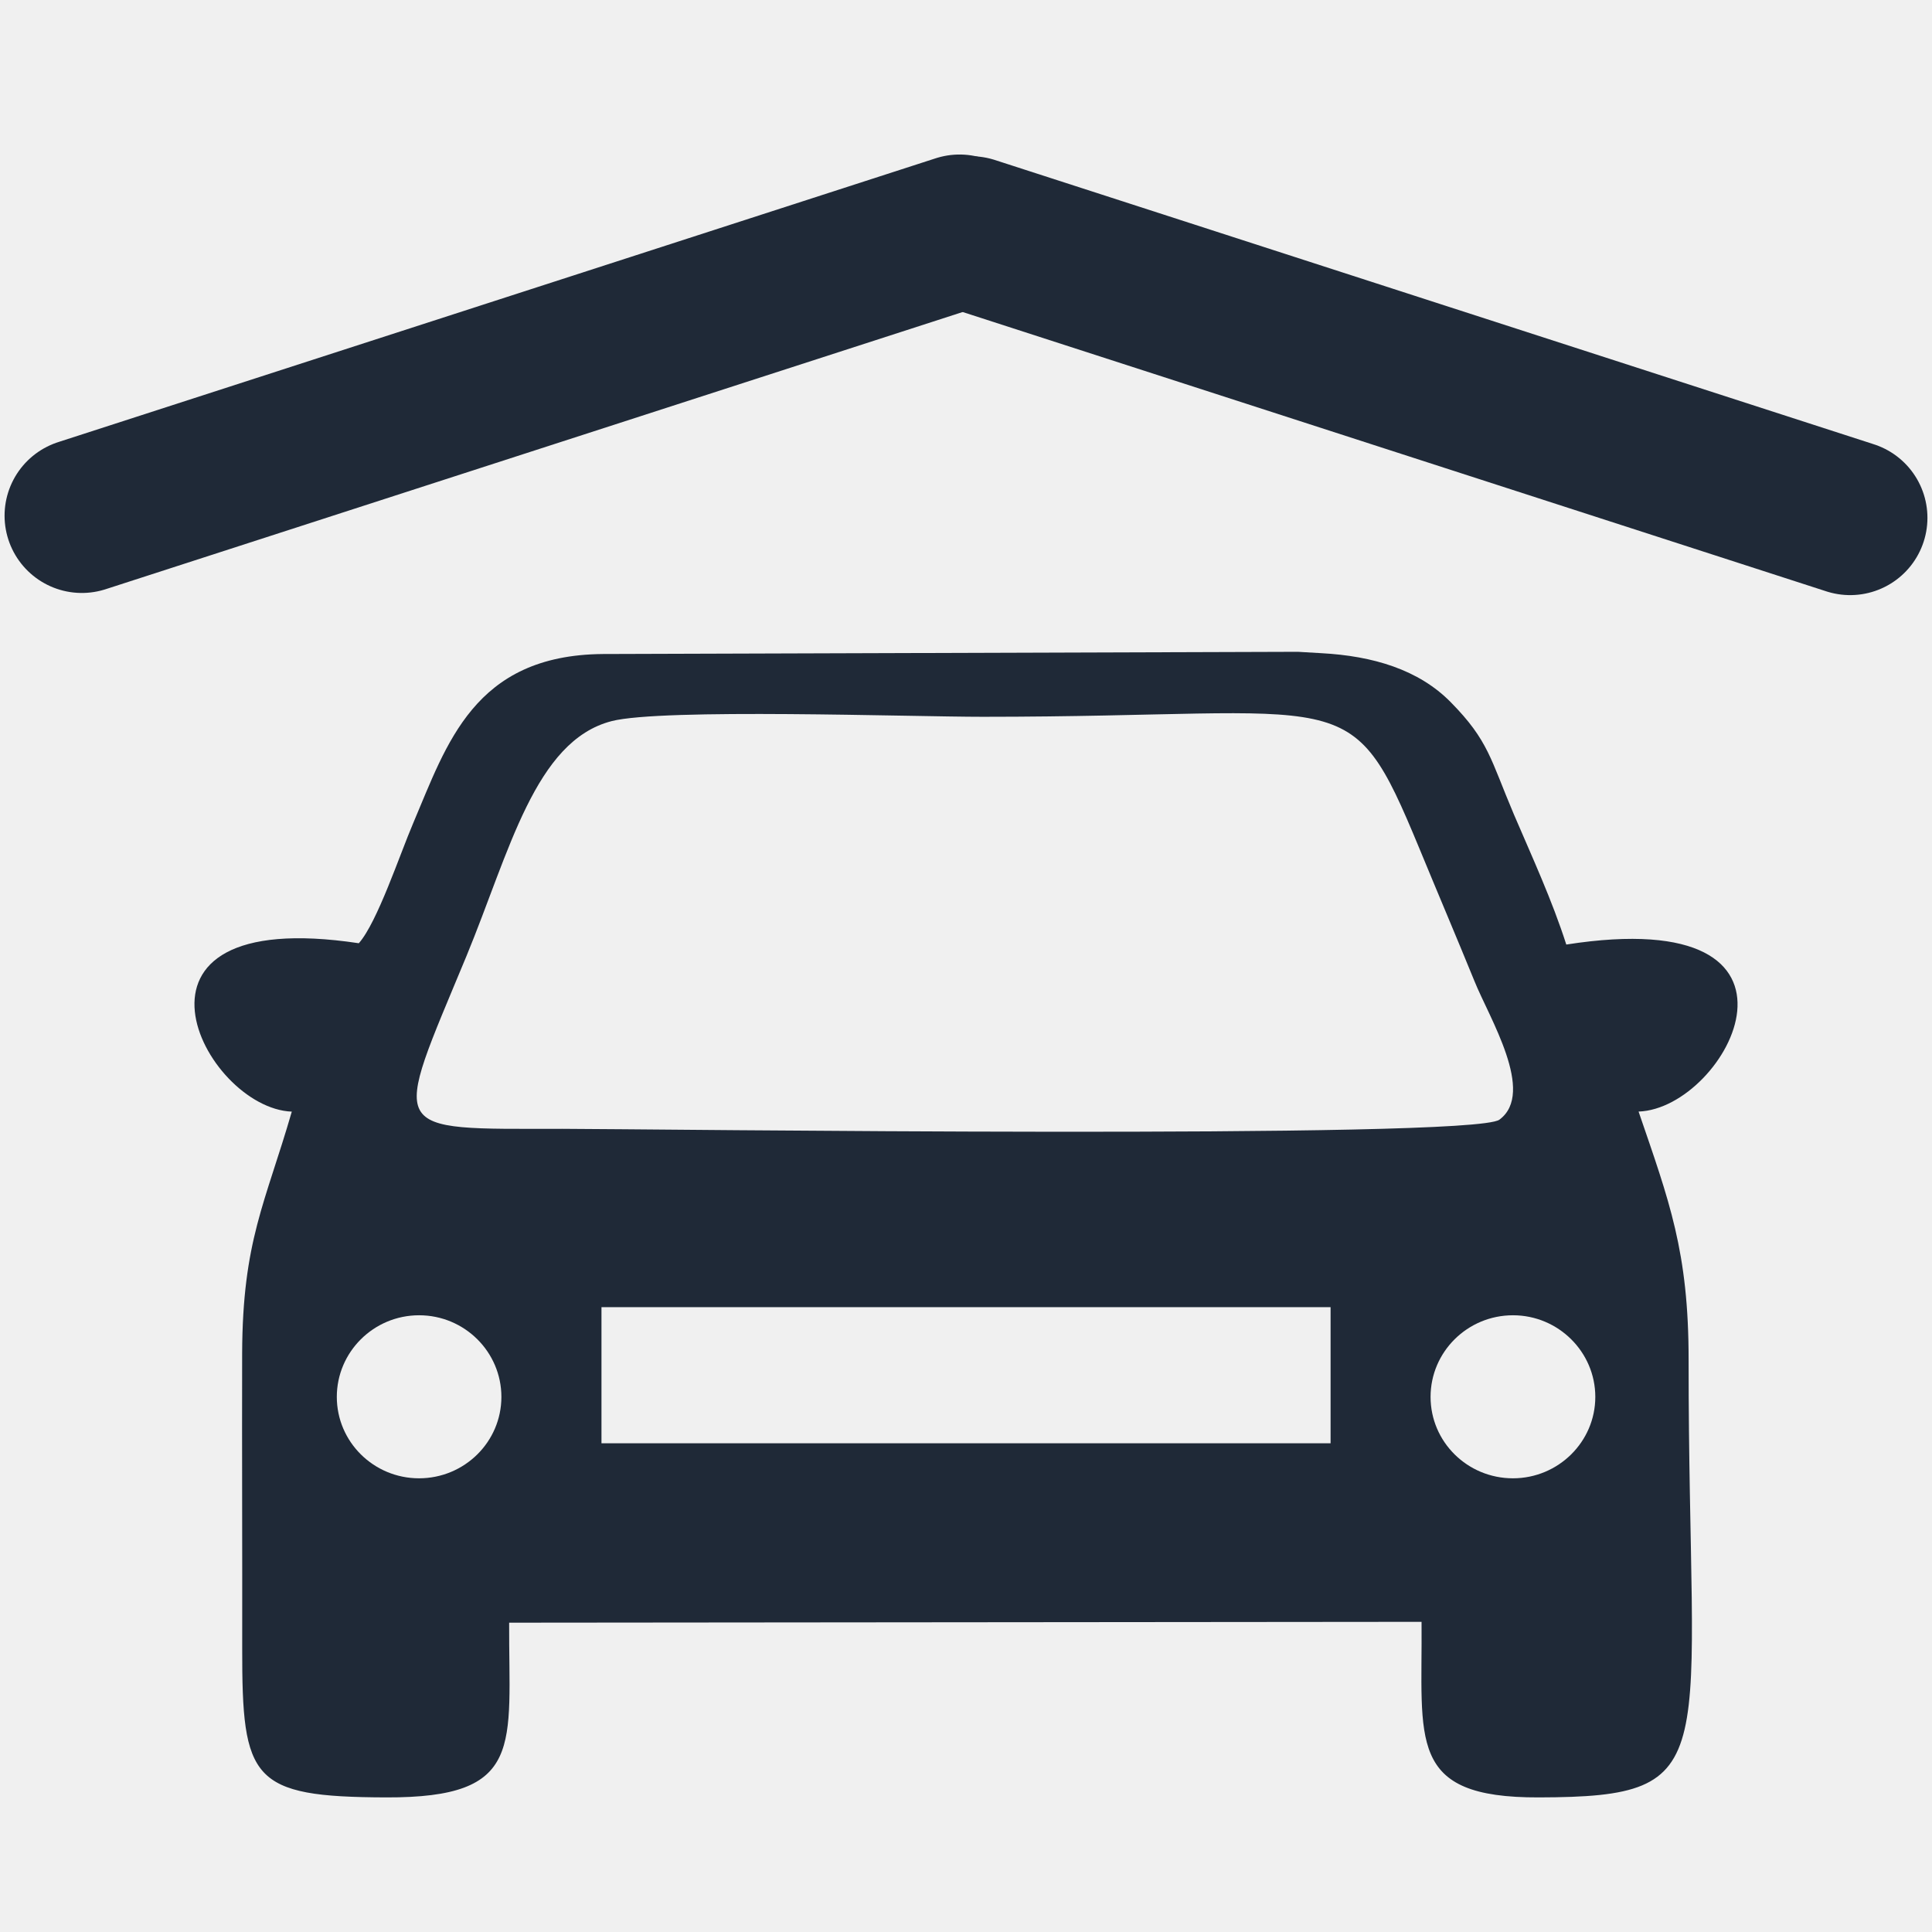
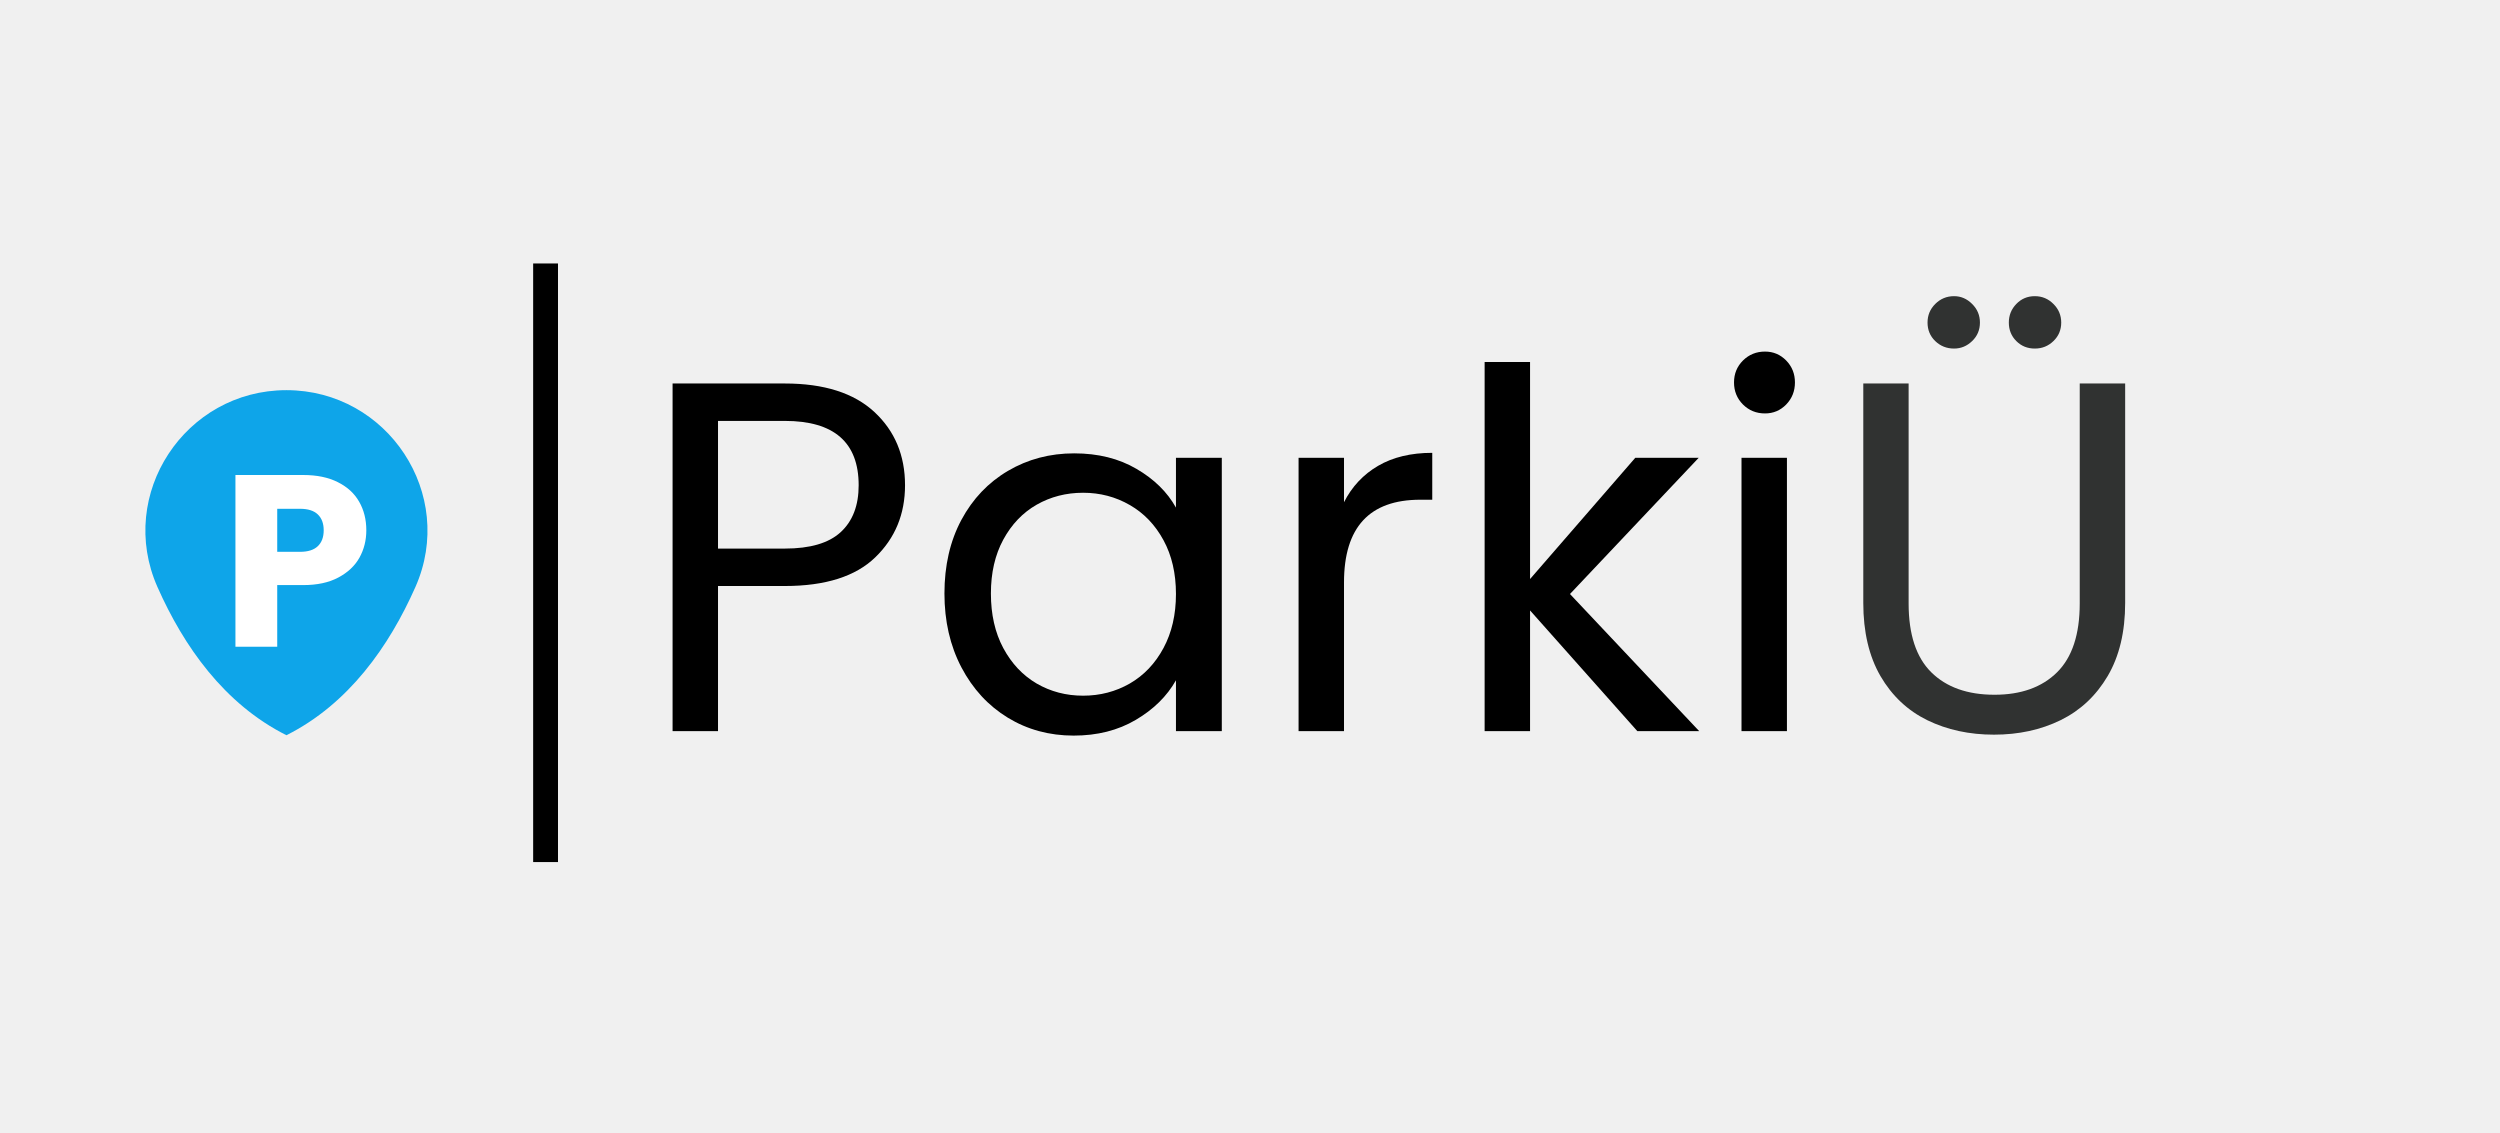
- <svg xmlns="http://www.w3.org/2000/svg" width="500" zoomAndPan="magnify" viewBox="0 0 375 375" height="500" preserveAspectRatio="xMidYMid meet" version="1.0">
+ <svg xmlns="http://www.w3.org/2000/svg" width="501" zoomAndPan="magnify" viewBox="0 0 375.75 170.25" height="227" preserveAspectRatio="xMidYMid meet" version="1.0">
  <defs>
-     <clipPath id="a9abcab9d6">
-       <path d="M 37.742 126.52 L 337.258 126.52 L 337.258 348.875 L 37.742 348.875 Z M 37.742 126.52 " clip-rule="nonzero" />
+     <g />
+     <clipPath id="67e40b5525">
+       <path d="M 21 58.594 L 65 58.594 L 65 110.863 L 21 110.863 Z M 21 58.594 " clip-rule="nonzero" />
    </clipPath>
  </defs>
-   <g clip-path="url(#a9abcab9d6)">
-     <path fill="#1f2937" d="M 56.637 215.766 C 51.5 233.523 47.082 240.82 47 262.664 C 46.953 281.75 47.043 300.844 47.012 319.957 C 46.977 345.492 48.789 348.793 74.934 348.875 C 101.996 348.973 98.734 338.844 98.824 314.961 L 275.922 314.797 C 276.121 337.812 272.973 348.973 298.688 348.875 C 335.414 348.793 327.723 342.023 327.758 263.957 C 327.77 242.898 323.988 233.125 318.047 215.754 C 335.418 215.156 356.414 175.156 304.016 183.336 C 301.242 174.691 297.477 166.551 293.84 158.062 C 289.289 147.336 288.957 143.781 281.605 136.312 C 275.375 129.965 266.48 127.32 256.465 126.781 L 251.941 126.516 L 116.992 126.945 C 91.988 127.164 86.719 144.445 80.199 159.777 C 77.645 165.734 73.234 179.043 69.645 183.082 C 19.211 175.48 39.539 215.109 56.637 215.766 Z M 116.746 280.137 L 116.746 253.715 L 258.266 253.715 L 258.266 280.137 Z M 97.32 271.137 C 97.32 279.848 90.18 286.93 81.344 286.938 C 72.523 286.938 65.375 279.855 65.375 271.137 C 65.375 262.418 72.523 255.293 81.344 255.293 C 90.18 255.293 97.32 262.418 97.32 271.137 Z M 309.648 271.137 C 309.648 279.848 302.473 286.93 293.672 286.938 C 284.812 286.938 277.672 279.855 277.672 271.137 C 277.672 262.418 284.812 255.293 293.672 255.293 C 302.473 255.293 309.648 262.418 309.648 271.137 Z M 118.719 139.969 C 128.512 137.453 176.688 139.133 190.777 139.129 C 262.414 139.129 261.879 131.828 275.449 164.566 C 278.996 173.168 282.73 181.953 286.188 190.426 C 289.008 197.461 298.145 212.094 291.027 217.332 C 285.746 221.207 124.23 219.105 109.152 219.105 C 74.641 219.105 76.051 220.52 90.535 185.586 C 98.895 165.328 103.84 143.797 118.719 139.969 " fill-opacity="1" fill-rule="evenodd" />
+   <path stroke-linecap="butt" transform="matrix(0.00000000130326, 0.74671, -0.74671, 0.00000000130326, 83.86871, 39.59262)" fill="none" stroke-linejoin="miter" d="M 0.002 2.503 L 120.499 2.503 " stroke="#000000" stroke-width="5" stroke-opacity="1" stroke-miterlimit="4" />
+   <g clip-path="url(#67e40b5525)">
+     <path fill="#0ea5e9" d="M 62.438 88.223 C 58.484 97.148 52.398 105.812 43.051 110.504 C 33.703 105.812 27.617 97.148 23.664 88.223 C 17.496 74.297 27.82 58.641 43.051 58.641 C 58.281 58.641 68.605 74.297 62.438 88.223 Z M 62.438 88.223 " fill-opacity="1" fill-rule="nonzero" />
  </g>
-   <path stroke-linecap="round" transform="matrix(0.713603, -0.230806, 0.230806, 0.713603, -3.000246, 90.43658)" fill="none" stroke-linejoin="miter" d="M 19.998 20.001 L 258.735 20.001 " stroke="#1f2937" stroke-width="40" stroke-opacity="1" stroke-miterlimit="4" />
-   <path stroke-linecap="round" transform="matrix(0.713603, 0.230806, -0.230806, 0.713603, 178.8248, 26.43667)" fill="none" stroke-linejoin="miter" d="M 19.999 19.999 L 259.113 19.997 " stroke="#1f2937" stroke-width="40" stroke-opacity="1" stroke-miterlimit="4" />
+   <g fill="#000000" fill-opacity="1">
+     <g transform="translate(95.32309, 109.8891)">
+       <g>
+         <path d="M 40.703 -36.953 C 40.703 -32.609 39.211 -29 36.234 -26.125 C 33.266 -23.25 28.734 -21.812 22.641 -21.812 L 12.594 -21.812 L 12.594 0 L 5.766 0 L 5.766 -52.25 L 22.641 -52.25 C 28.535 -52.25 33.02 -50.82 36.094 -47.969 C 39.164 -45.125 40.703 -41.453 40.703 -36.953 Z M 22.641 -27.438 C 26.441 -27.438 29.238 -28.258 31.031 -29.906 C 32.832 -31.562 33.734 -33.91 33.734 -36.953 C 33.734 -43.398 30.035 -46.625 22.641 -46.625 L 12.594 -46.625 L 12.594 -27.438 Z M 22.641 -27.438 " />
+       </g>
+     </g>
+   </g>
+   <g fill="#000000" fill-opacity="1">
+     <g transform="translate(138.7303, 109.8891)">
+       <g>
+         <path d="M 3.219 -20.688 C 3.219 -24.883 4.066 -28.57 5.766 -31.75 C 7.473 -34.926 9.812 -37.383 12.781 -39.125 C 15.758 -40.875 19.07 -41.75 22.719 -41.75 C 26.312 -41.75 29.43 -40.973 32.078 -39.422 C 34.734 -37.879 36.711 -35.938 38.016 -33.594 L 38.016 -41.078 L 44.906 -41.078 L 44.906 0 L 38.016 0 L 38.016 -7.641 C 36.66 -5.242 34.645 -3.258 31.969 -1.688 C 29.301 -0.113 26.191 0.672 22.641 0.672 C 18.992 0.672 15.695 -0.223 12.75 -2.016 C 9.801 -3.816 7.473 -6.344 5.766 -9.594 C 4.066 -12.844 3.219 -16.539 3.219 -20.688 Z M 38.016 -20.609 C 38.016 -23.711 37.391 -26.41 36.141 -28.703 C 34.891 -31.004 33.203 -32.766 31.078 -33.984 C 28.953 -35.211 26.613 -35.828 24.062 -35.828 C 21.508 -35.828 19.18 -35.227 17.078 -34.031 C 14.984 -32.832 13.312 -31.082 12.062 -28.781 C 10.82 -26.488 10.203 -23.789 10.203 -20.688 C 10.203 -17.539 10.82 -14.805 12.062 -12.484 C 13.312 -10.16 14.984 -8.383 17.078 -7.156 C 19.18 -5.938 21.508 -5.328 24.062 -5.328 C 26.613 -5.328 28.953 -5.938 31.078 -7.156 C 33.203 -8.383 34.891 -10.16 36.141 -12.484 C 37.391 -14.805 38.016 -17.516 38.016 -20.609 Z M 38.016 -20.609 " />
+       </g>
+     </g>
+   </g>
+   <g fill="#000000" fill-opacity="1">
+     <g transform="translate(189.4096, 109.8891)">
+       <g>
+         <path d="M 12.594 -34.406 C 13.789 -36.758 15.5 -38.582 17.719 -39.875 C 19.945 -41.176 22.66 -41.828 25.859 -41.828 L 25.859 -34.781 L 24.062 -34.781 C 16.414 -34.781 12.594 -30.633 12.594 -22.344 L 12.594 0 L 5.766 0 L 5.766 -41.078 L 12.594 -41.078 Z M 12.594 -34.406 " />
+       </g>
+     </g>
+   </g>
+   <g fill="#000000" fill-opacity="1">
+     <g transform="translate(217.3732, 109.8891)">
+       <g>
+         <path d="M 28.719 0 L 12.594 -18.141 L 12.594 0 L 5.766 0 L 5.766 -55.484 L 12.594 -55.484 L 12.594 -22.859 L 28.406 -41.078 L 37.938 -41.078 L 18.594 -20.609 L 38.016 0 Z M 28.719 0 " />
+       </g>
+     </g>
+   </g>
+   <g fill="#000000" fill-opacity="1">
+     <g transform="translate(255.9824, 109.8891)">
+       <g>
+         <path d="M 9.297 -47.75 C 7.992 -47.75 6.891 -48.195 5.984 -49.094 C 5.086 -50 4.641 -51.102 4.641 -52.406 C 4.641 -53.707 5.086 -54.805 5.984 -55.703 C 6.891 -56.598 7.992 -57.047 9.297 -57.047 C 10.547 -57.047 11.609 -56.598 12.484 -55.703 C 13.359 -54.805 13.797 -53.707 13.797 -52.406 C 13.797 -51.102 13.359 -50 12.484 -49.094 C 11.609 -48.195 10.547 -47.75 9.297 -47.75 Z M 12.594 -41.078 L 12.594 0 L 5.766 0 L 5.766 -41.078 Z M 12.594 -41.078 " />
+       </g>
+     </g>
+   </g>
+   <g fill="#303231" fill-opacity="1">
+     <g transform="translate(274.4276, 109.8891)">
+       <g>
+         <path d="M 12.438 -52.25 L 12.438 -19.188 C 12.438 -14.539 13.57 -11.094 15.844 -8.844 C 18.125 -6.594 21.289 -5.469 25.344 -5.469 C 29.344 -5.469 32.477 -6.594 34.75 -8.844 C 37.02 -11.094 38.156 -14.539 38.156 -19.188 L 38.156 -52.25 L 44.984 -52.25 L 44.984 -19.266 C 44.984 -14.922 44.109 -11.258 42.359 -8.281 C 40.609 -5.312 38.242 -3.098 35.266 -1.641 C 32.297 -0.191 28.961 0.531 25.266 0.531 C 21.566 0.531 18.227 -0.191 15.25 -1.641 C 12.281 -3.098 9.93 -5.312 8.203 -8.281 C 6.484 -11.258 5.625 -14.922 5.625 -19.266 L 5.625 -52.25 Z M 19.266 -57.5 C 18.16 -57.5 17.219 -57.875 16.438 -58.625 C 15.664 -59.375 15.281 -60.301 15.281 -61.406 C 15.281 -62.5 15.664 -63.43 16.438 -64.203 C 17.219 -64.984 18.16 -65.375 19.266 -65.375 C 20.305 -65.375 21.211 -64.984 21.984 -64.203 C 22.766 -63.43 23.156 -62.5 23.156 -61.406 C 23.156 -60.301 22.766 -59.375 21.984 -58.625 C 21.211 -57.875 20.305 -57.5 19.266 -57.5 Z M 31.406 -57.5 C 30.301 -57.5 29.375 -57.875 28.625 -58.625 C 27.875 -59.375 27.5 -60.301 27.5 -61.406 C 27.5 -62.5 27.875 -63.43 28.625 -64.203 C 29.375 -64.984 30.301 -65.375 31.406 -65.375 C 32.5 -65.375 33.43 -64.984 34.203 -64.203 C 34.984 -63.43 35.375 -62.5 35.375 -61.406 C 35.375 -60.301 34.984 -59.375 34.203 -58.625 C 33.43 -57.875 32.5 -57.5 31.406 -57.5 Z M 31.406 -57.5 " />
+       </g>
+     </g>
+   </g>
+   <g fill="#ffffff" fill-opacity="1">
+     <g transform="translate(33.10507, 97.20498)">
+       <g>
+         <path d="M 21.953 -17.5 C 21.953 -16 21.609 -14.629 20.922 -13.391 C 20.234 -12.16 19.176 -11.164 17.75 -10.406 C 16.332 -9.645 14.57 -9.266 12.469 -9.266 L 8.562 -9.266 L 8.562 0 L 2.281 0 L 2.281 -25.812 L 12.469 -25.812 C 14.52 -25.812 16.254 -25.453 17.672 -24.734 C 19.098 -24.023 20.164 -23.047 20.875 -21.797 C 21.594 -20.547 21.953 -19.113 21.953 -17.5 Z M 11.984 -14.266 C 13.18 -14.266 14.07 -14.547 14.656 -15.109 C 15.25 -15.672 15.547 -16.469 15.547 -17.5 C 15.547 -18.531 15.25 -19.328 14.656 -19.891 C 14.07 -20.453 13.18 -20.734 11.984 -20.734 L 8.562 -20.734 L 8.562 -14.266 Z M 11.984 -14.266 " />
+       </g>
+     </g>
+   </g>
</svg>
